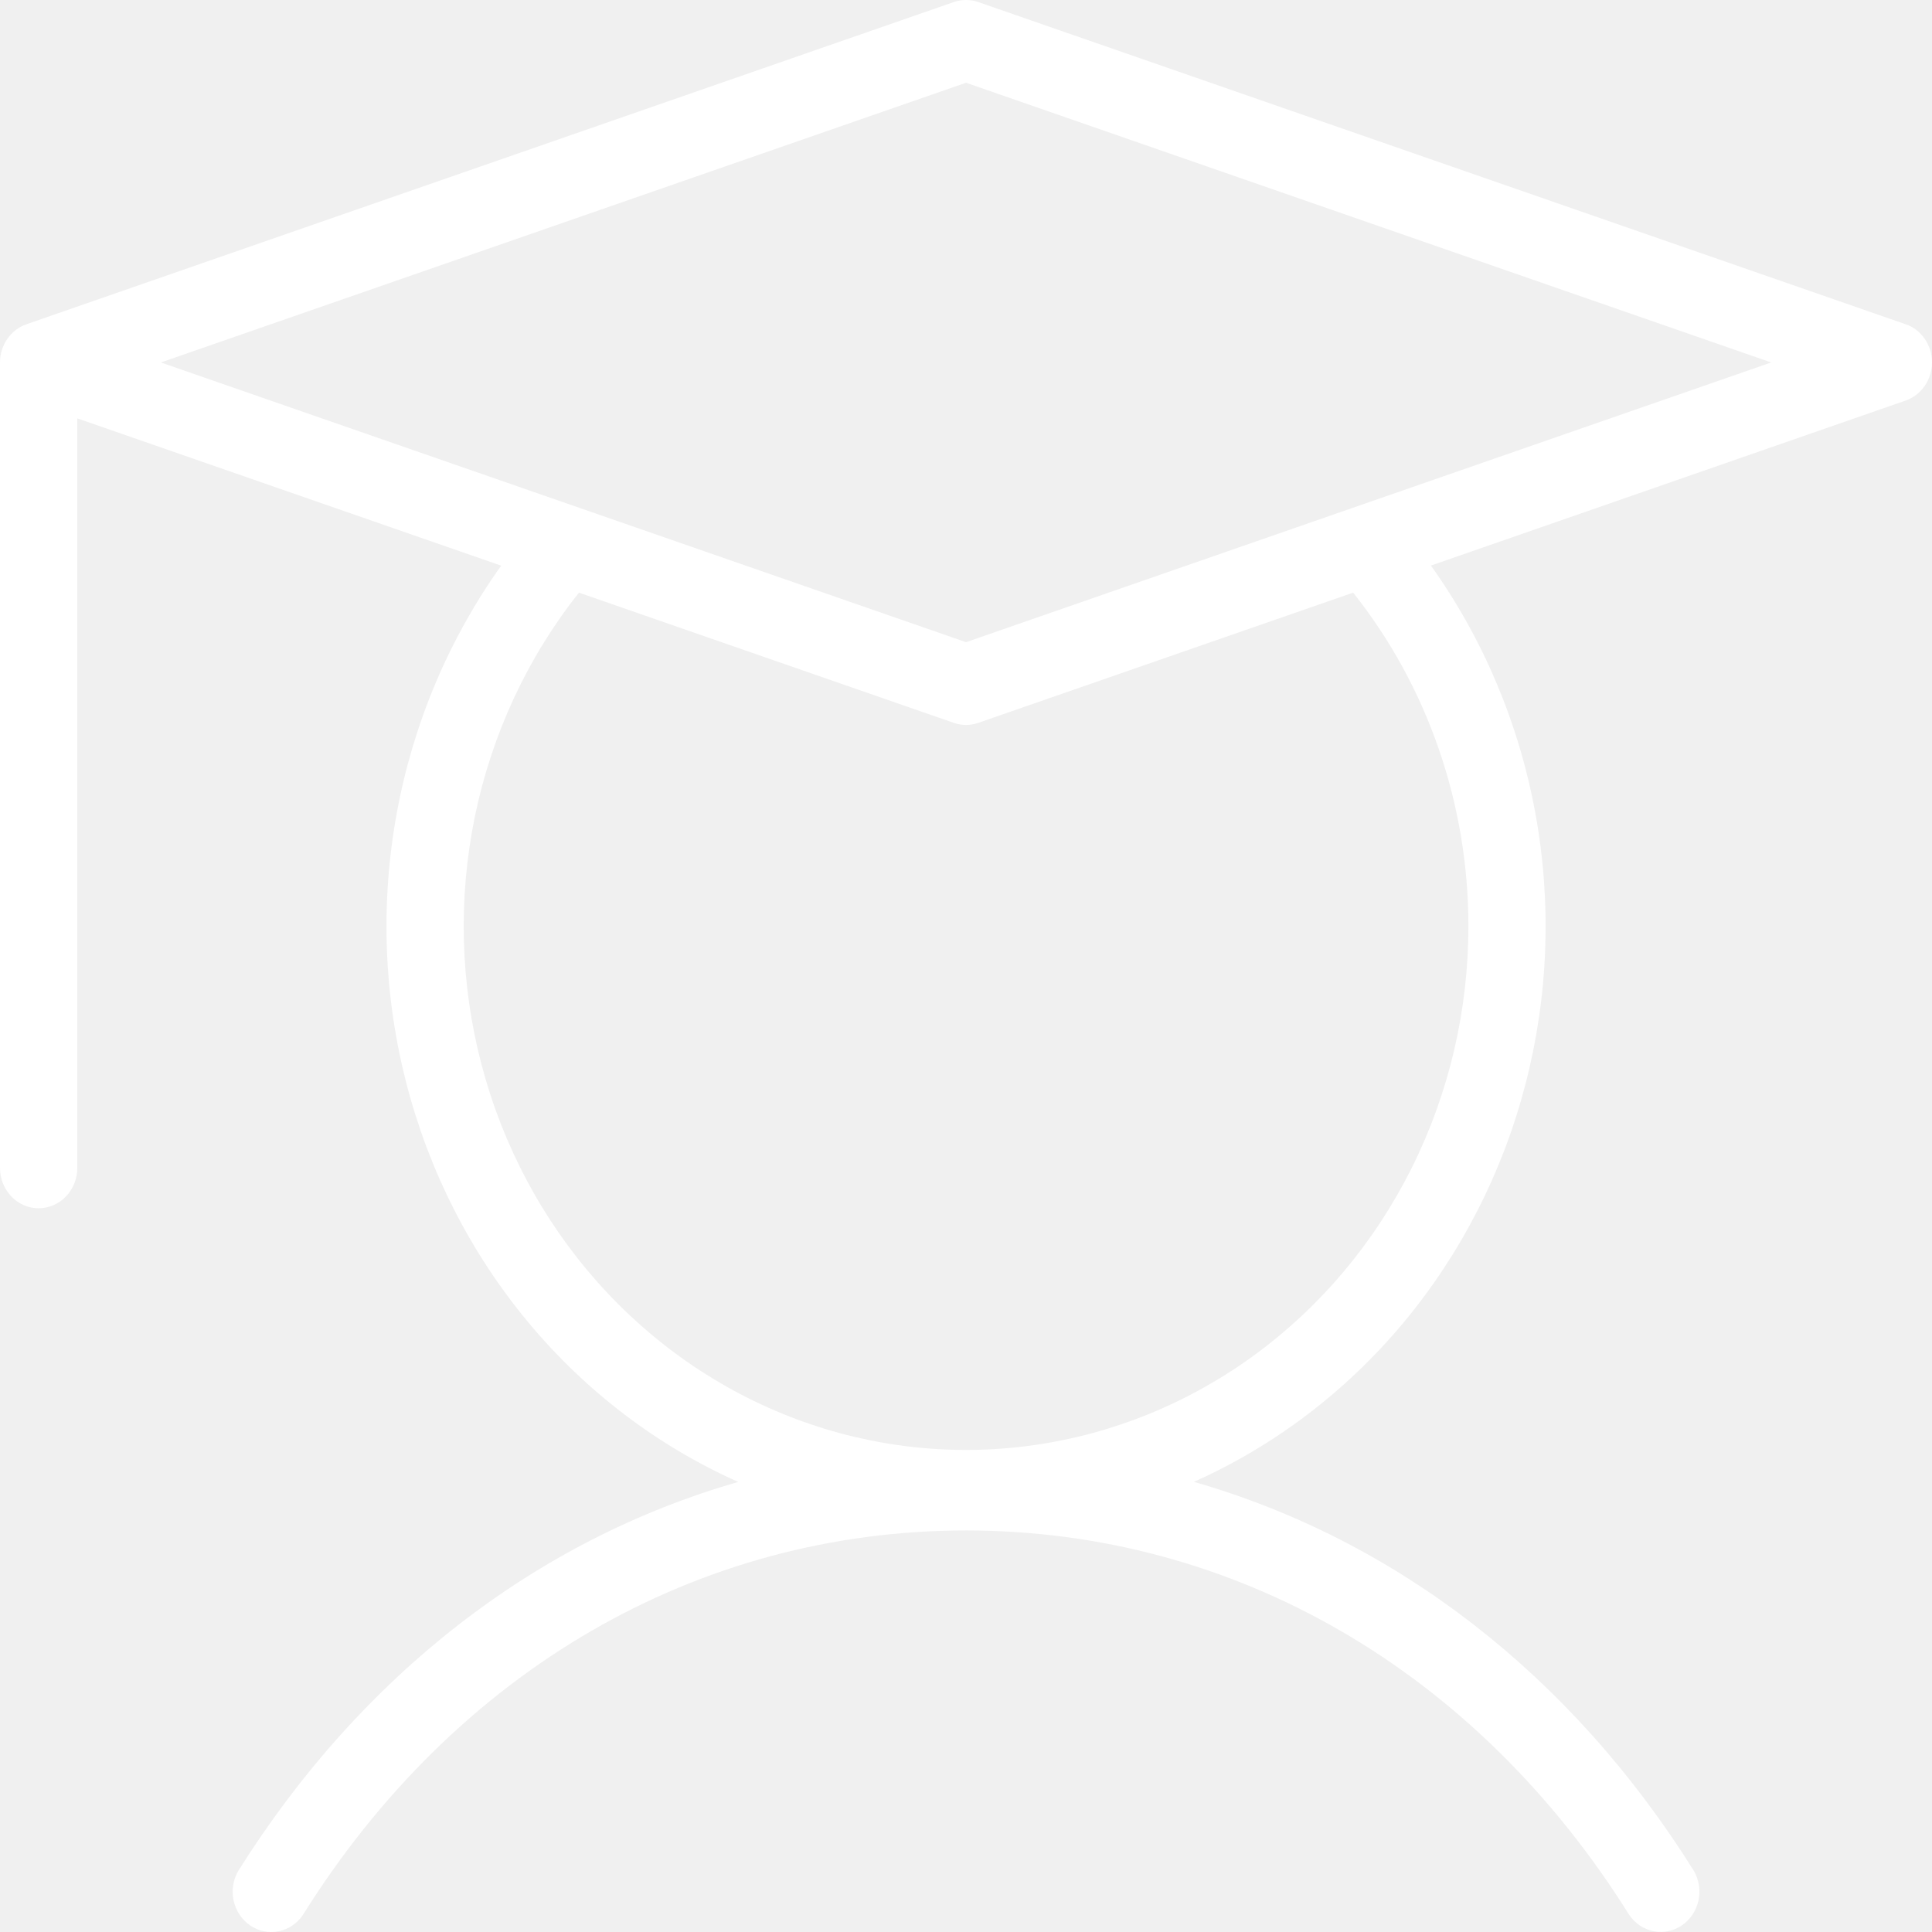
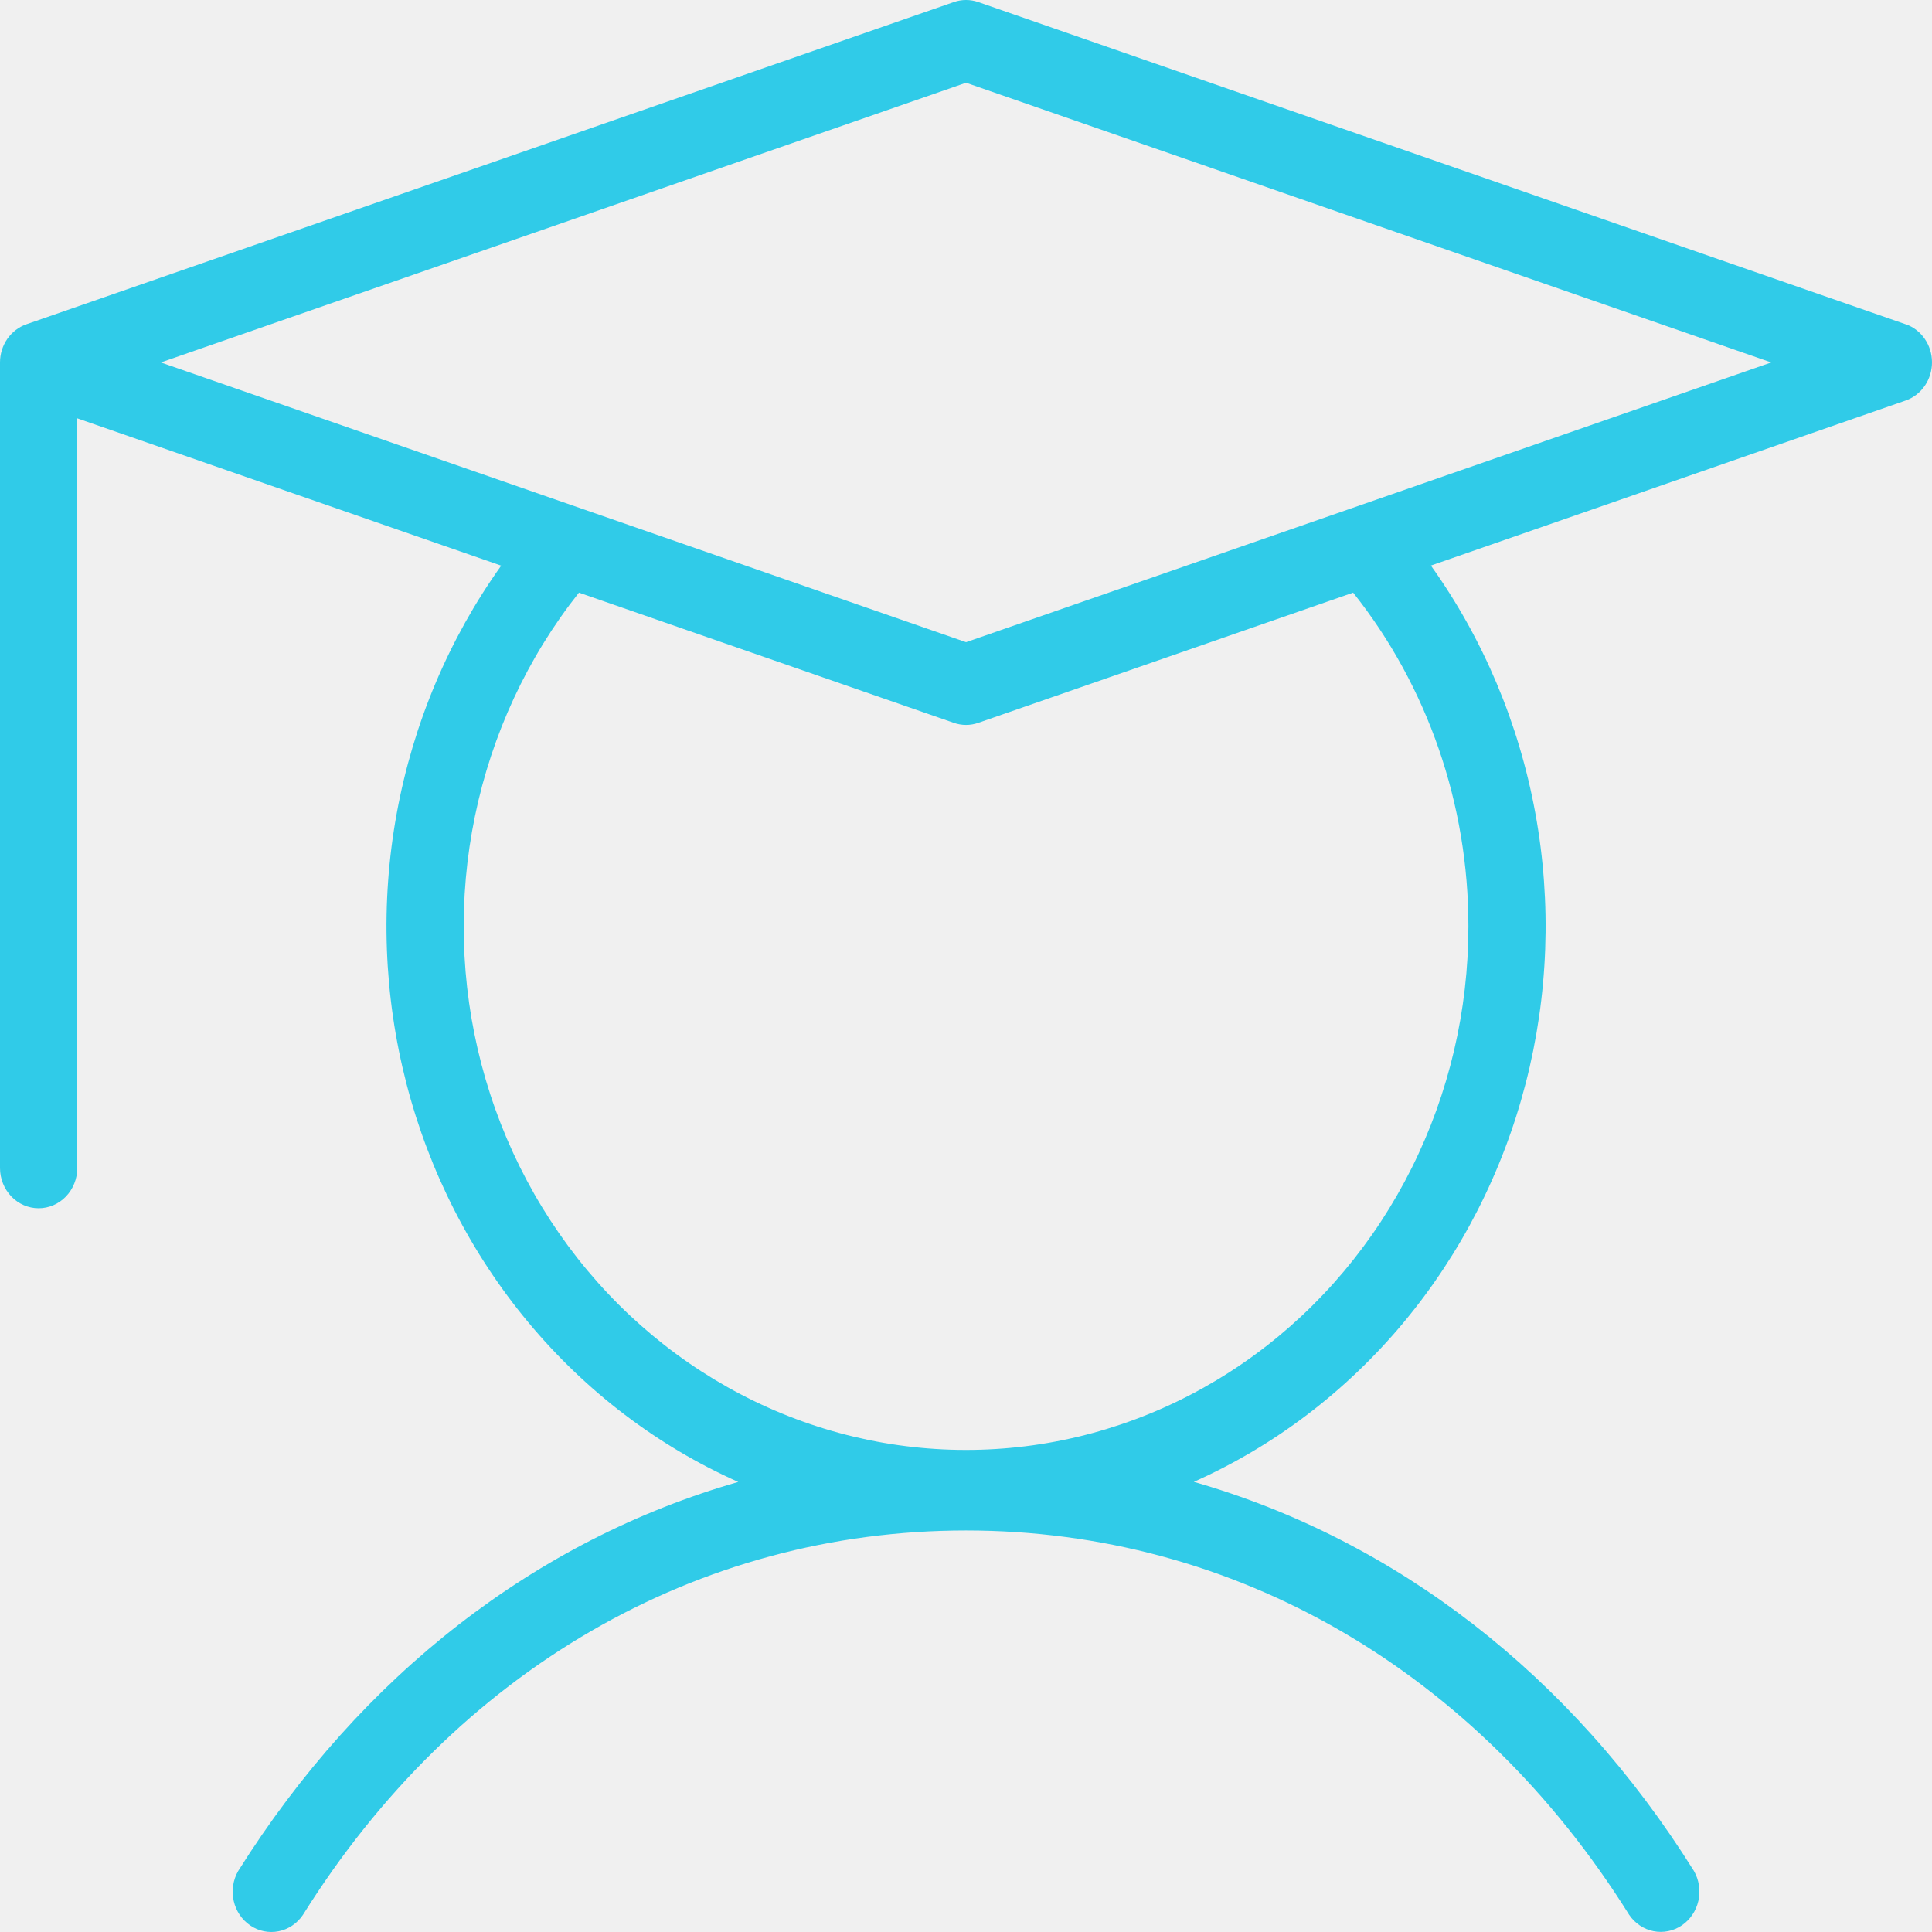
<svg xmlns="http://www.w3.org/2000/svg" width="130" height="130" viewBox="0 0 130 130" fill="none">
-   <path d="M128.231 21.821L65.829 0.14C65.293 -0.047 64.713 -0.047 64.177 0.14L1.775 21.821C1.258 22.001 0.809 22.346 0.49 22.807C0.172 23.268 0 23.821 0 24.389V78.591C0 79.31 0.274 79.999 0.762 80.507C1.249 81.016 1.911 81.301 2.6 81.301C3.29 81.301 3.951 81.016 4.439 80.507C4.926 79.999 5.2 79.31 5.2 78.591V28.149L33.724 38.061C30.202 42.992 27.799 48.691 26.695 54.729C25.591 60.767 25.815 66.987 27.351 72.922C28.886 78.857 31.693 84.351 35.56 88.992C39.426 93.633 44.253 97.3 49.675 99.716C36.116 103.605 24.324 112.678 16.023 125.903C15.679 126.504 15.572 127.221 15.724 127.903C15.876 128.585 16.276 129.179 16.839 129.561C17.402 129.943 18.085 130.083 18.745 129.952C19.404 129.821 19.99 129.428 20.378 128.857C30.662 112.413 46.932 102.982 65.003 102.982C83.074 102.982 99.344 112.413 109.627 128.85C110.016 129.421 110.601 129.814 111.261 129.945C111.921 130.076 112.604 129.937 113.167 129.555C113.73 129.173 114.129 128.578 114.282 127.896C114.434 127.214 114.326 126.498 113.983 125.896C105.714 112.671 93.89 103.599 80.331 99.71C85.753 97.293 90.579 93.627 94.446 88.986C98.313 84.345 101.12 78.85 102.655 72.915C104.191 66.981 104.415 60.76 103.311 54.722C102.207 48.684 99.804 42.985 96.282 38.055L128.231 26.95C128.747 26.769 129.195 26.423 129.512 25.963C129.829 25.502 130 24.949 130 24.382C130 23.815 129.829 23.262 129.512 22.802C129.195 22.341 128.747 21.996 128.231 21.814V21.821ZM98.805 62.331C98.805 67.984 97.5 73.554 95 78.571C92.499 83.588 88.878 87.904 84.441 91.155C80.003 94.406 74.88 96.496 69.505 97.249C64.129 98.002 58.659 97.396 53.555 95.481C48.452 93.567 43.865 90.4 40.184 86.249C36.501 82.098 33.832 77.084 32.4 71.631C30.968 66.178 30.817 60.447 31.958 54.92C33.099 49.393 35.499 44.233 38.956 39.877L64.177 48.638C64.713 48.827 65.293 48.827 65.829 48.638L91.05 39.877C96.069 46.189 98.812 54.132 98.805 62.331ZM65.003 43.211L10.823 24.389L65.003 5.567L119.183 24.389L65.003 43.211Z" fill="white" />
+   <path d="M128.231 21.821L65.829 0.14C65.293 -0.047 64.713 -0.047 64.177 0.14L1.775 21.821C1.258 22.001 0.809 22.346 0.49 22.807C0.172 23.268 0 23.821 0 24.389V78.591C0 79.31 0.274 79.999 0.762 80.507C1.249 81.016 1.911 81.301 2.6 81.301C3.29 81.301 3.951 81.016 4.439 80.507C4.926 79.999 5.2 79.31 5.2 78.591V28.149L33.724 38.061C30.202 42.992 27.799 48.691 26.695 54.729C25.591 60.767 25.815 66.987 27.351 72.922C28.886 78.857 31.693 84.351 35.56 88.992C39.426 93.633 44.253 97.3 49.675 99.716C36.116 103.605 24.324 112.678 16.023 125.903C15.679 126.504 15.572 127.221 15.724 127.903C15.876 128.585 16.276 129.179 16.839 129.561C17.402 129.943 18.085 130.083 18.745 129.952C19.404 129.821 19.99 129.428 20.378 128.857C30.662 112.413 46.932 102.982 65.003 102.982C83.074 102.982 99.344 112.413 109.627 128.85C110.016 129.421 110.601 129.814 111.261 129.945C111.921 130.076 112.604 129.937 113.167 129.555C113.73 129.173 114.129 128.578 114.282 127.896C114.434 127.214 114.326 126.498 113.983 125.896C105.714 112.671 93.89 103.599 80.331 99.71C85.753 97.293 90.579 93.627 94.446 88.986C98.313 84.345 101.12 78.85 102.655 72.915C104.191 66.981 104.415 60.76 103.311 54.722C102.207 48.684 99.804 42.985 96.282 38.055L128.231 26.95C128.747 26.769 129.195 26.423 129.512 25.963C129.829 25.502 130 24.949 130 24.382C130 23.815 129.829 23.262 129.512 22.802C129.195 22.341 128.747 21.996 128.231 21.814V21.821ZM98.805 62.331C98.805 67.984 97.5 73.554 95 78.571C92.499 83.588 88.878 87.904 84.441 91.155C80.003 94.406 74.88 96.496 69.505 97.249C64.129 98.002 58.659 97.396 53.555 95.481C48.452 93.567 43.865 90.4 40.184 86.249C36.501 82.098 33.832 77.084 32.4 71.631C30.968 66.178 30.817 60.447 31.958 54.92C33.099 49.393 35.499 44.233 38.956 39.877L64.177 48.638C64.713 48.827 65.293 48.827 65.829 48.638L91.05 39.877C96.069 46.189 98.812 54.132 98.805 62.331ZM65.003 43.211L10.823 24.389L65.003 5.567L119.183 24.389L65.003 43.211Z" fill="#30CBE8" />
</svg>
